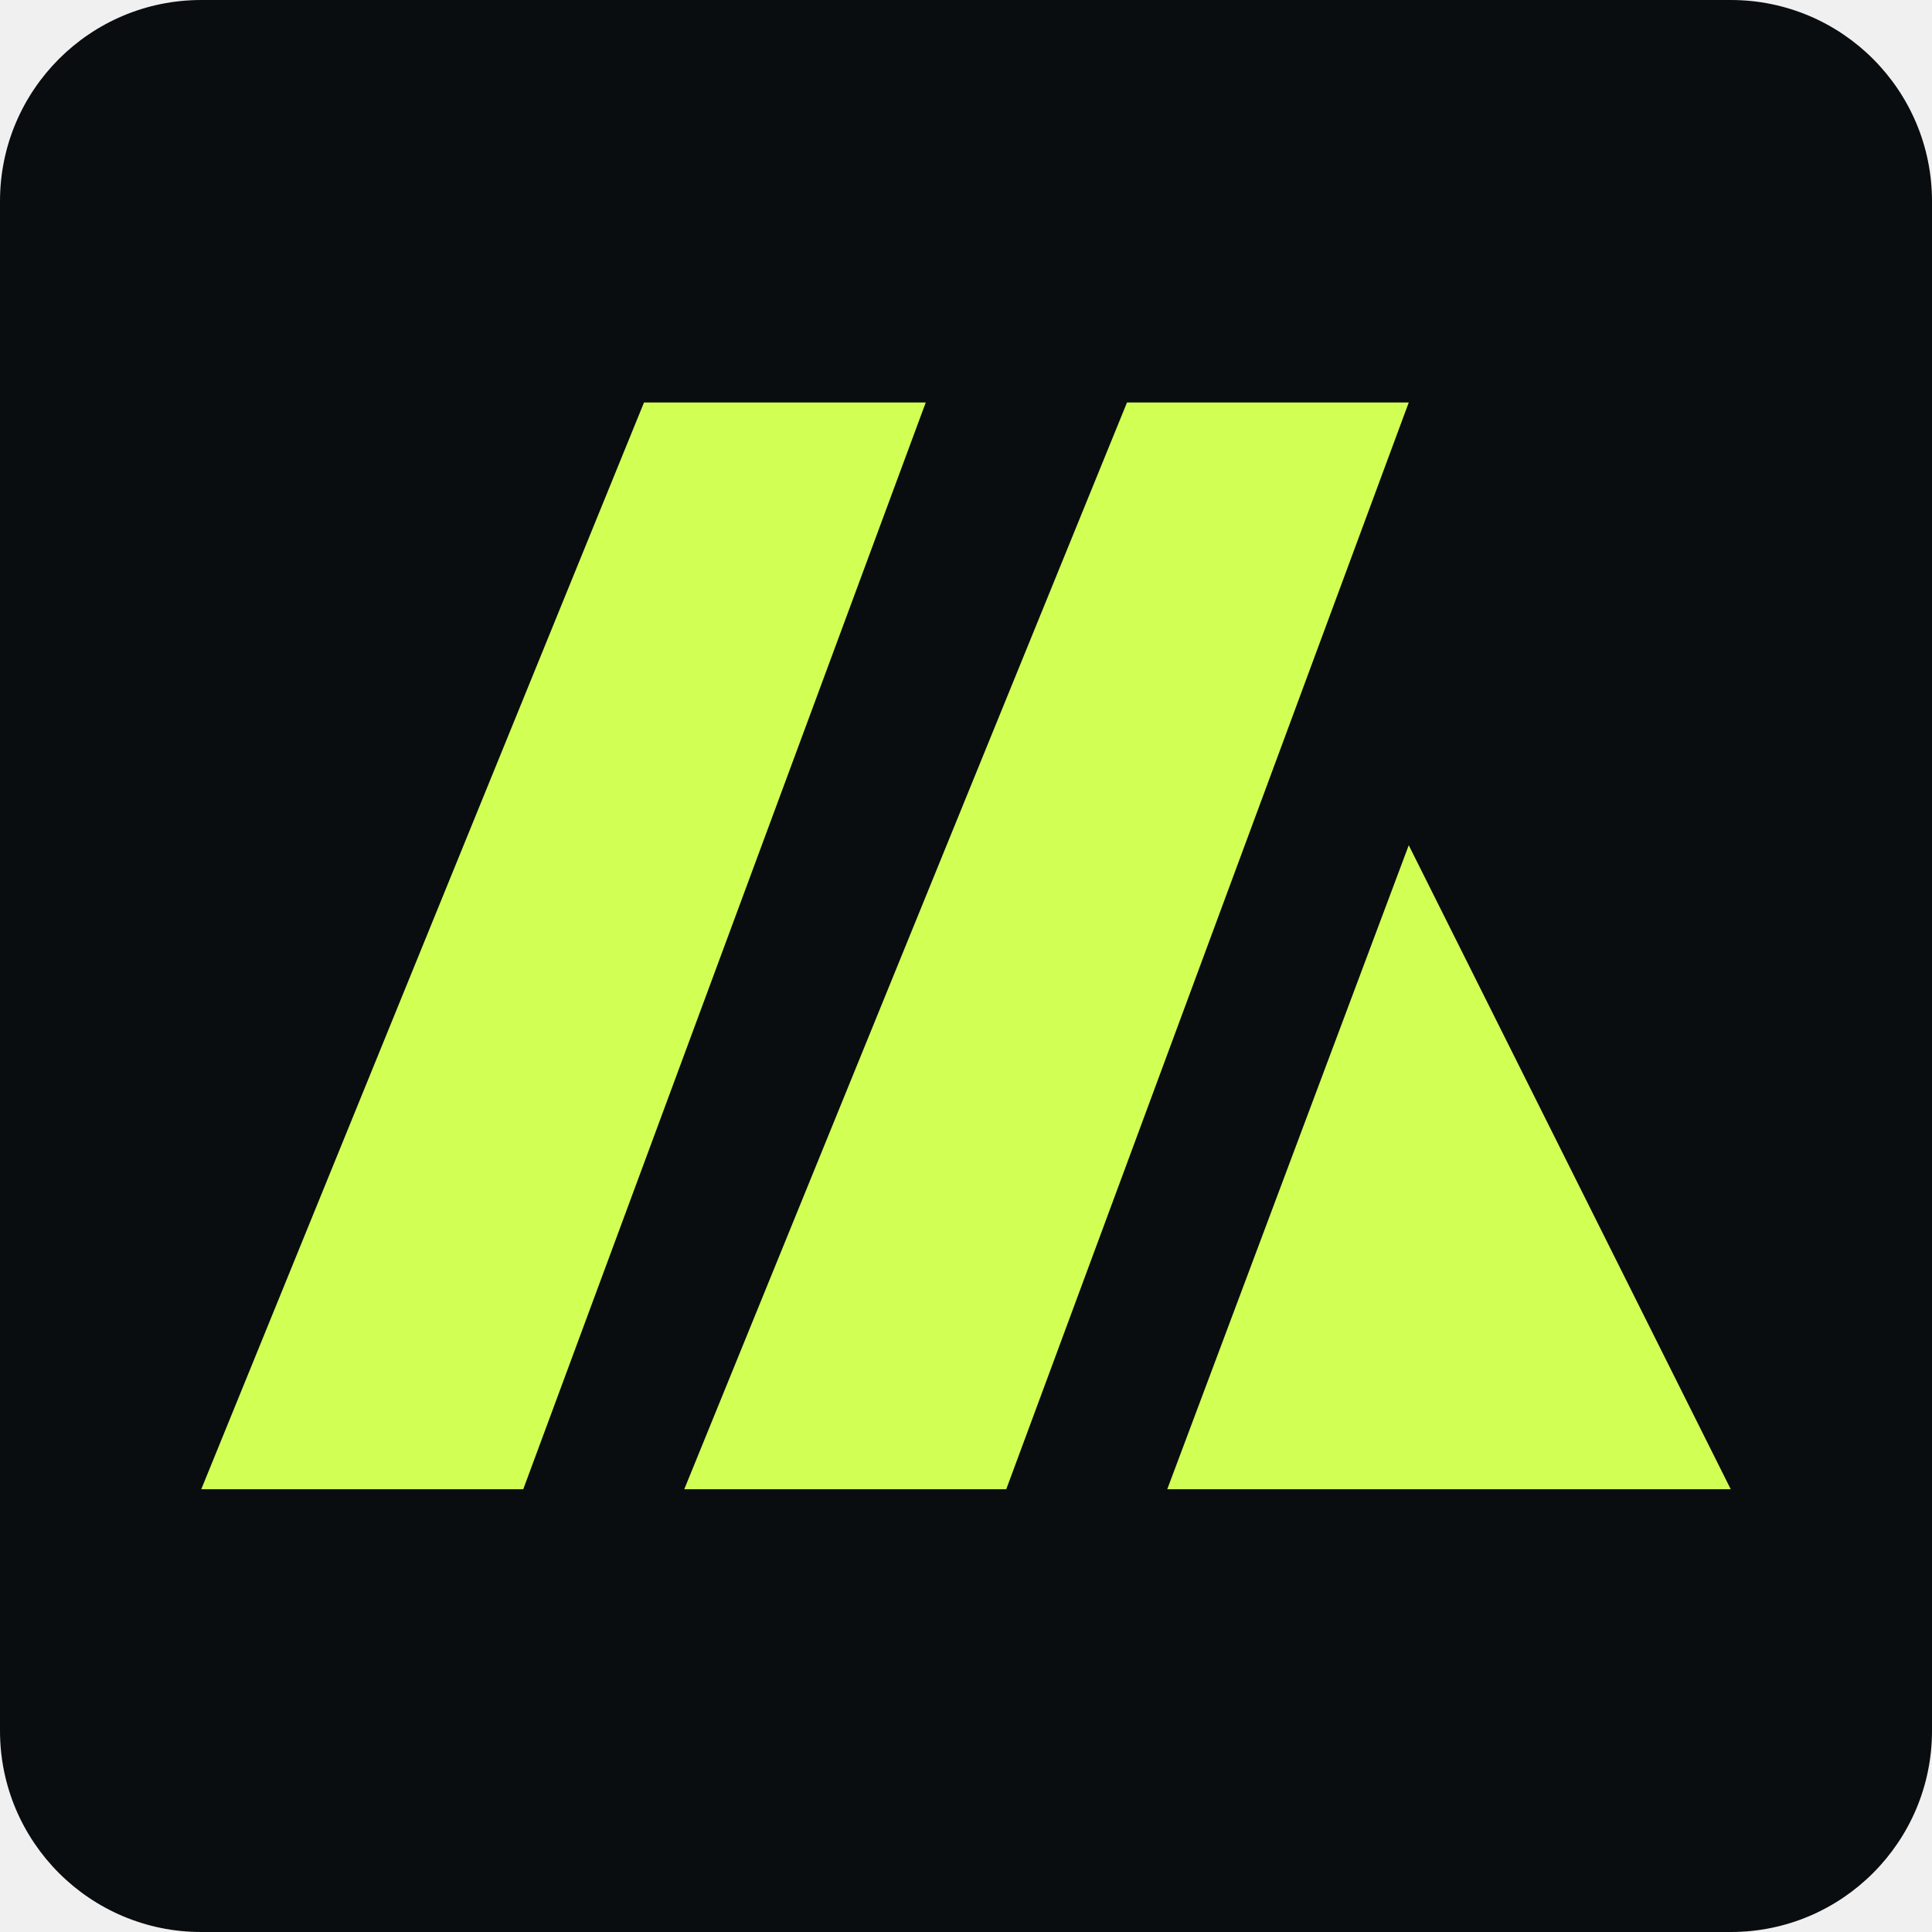
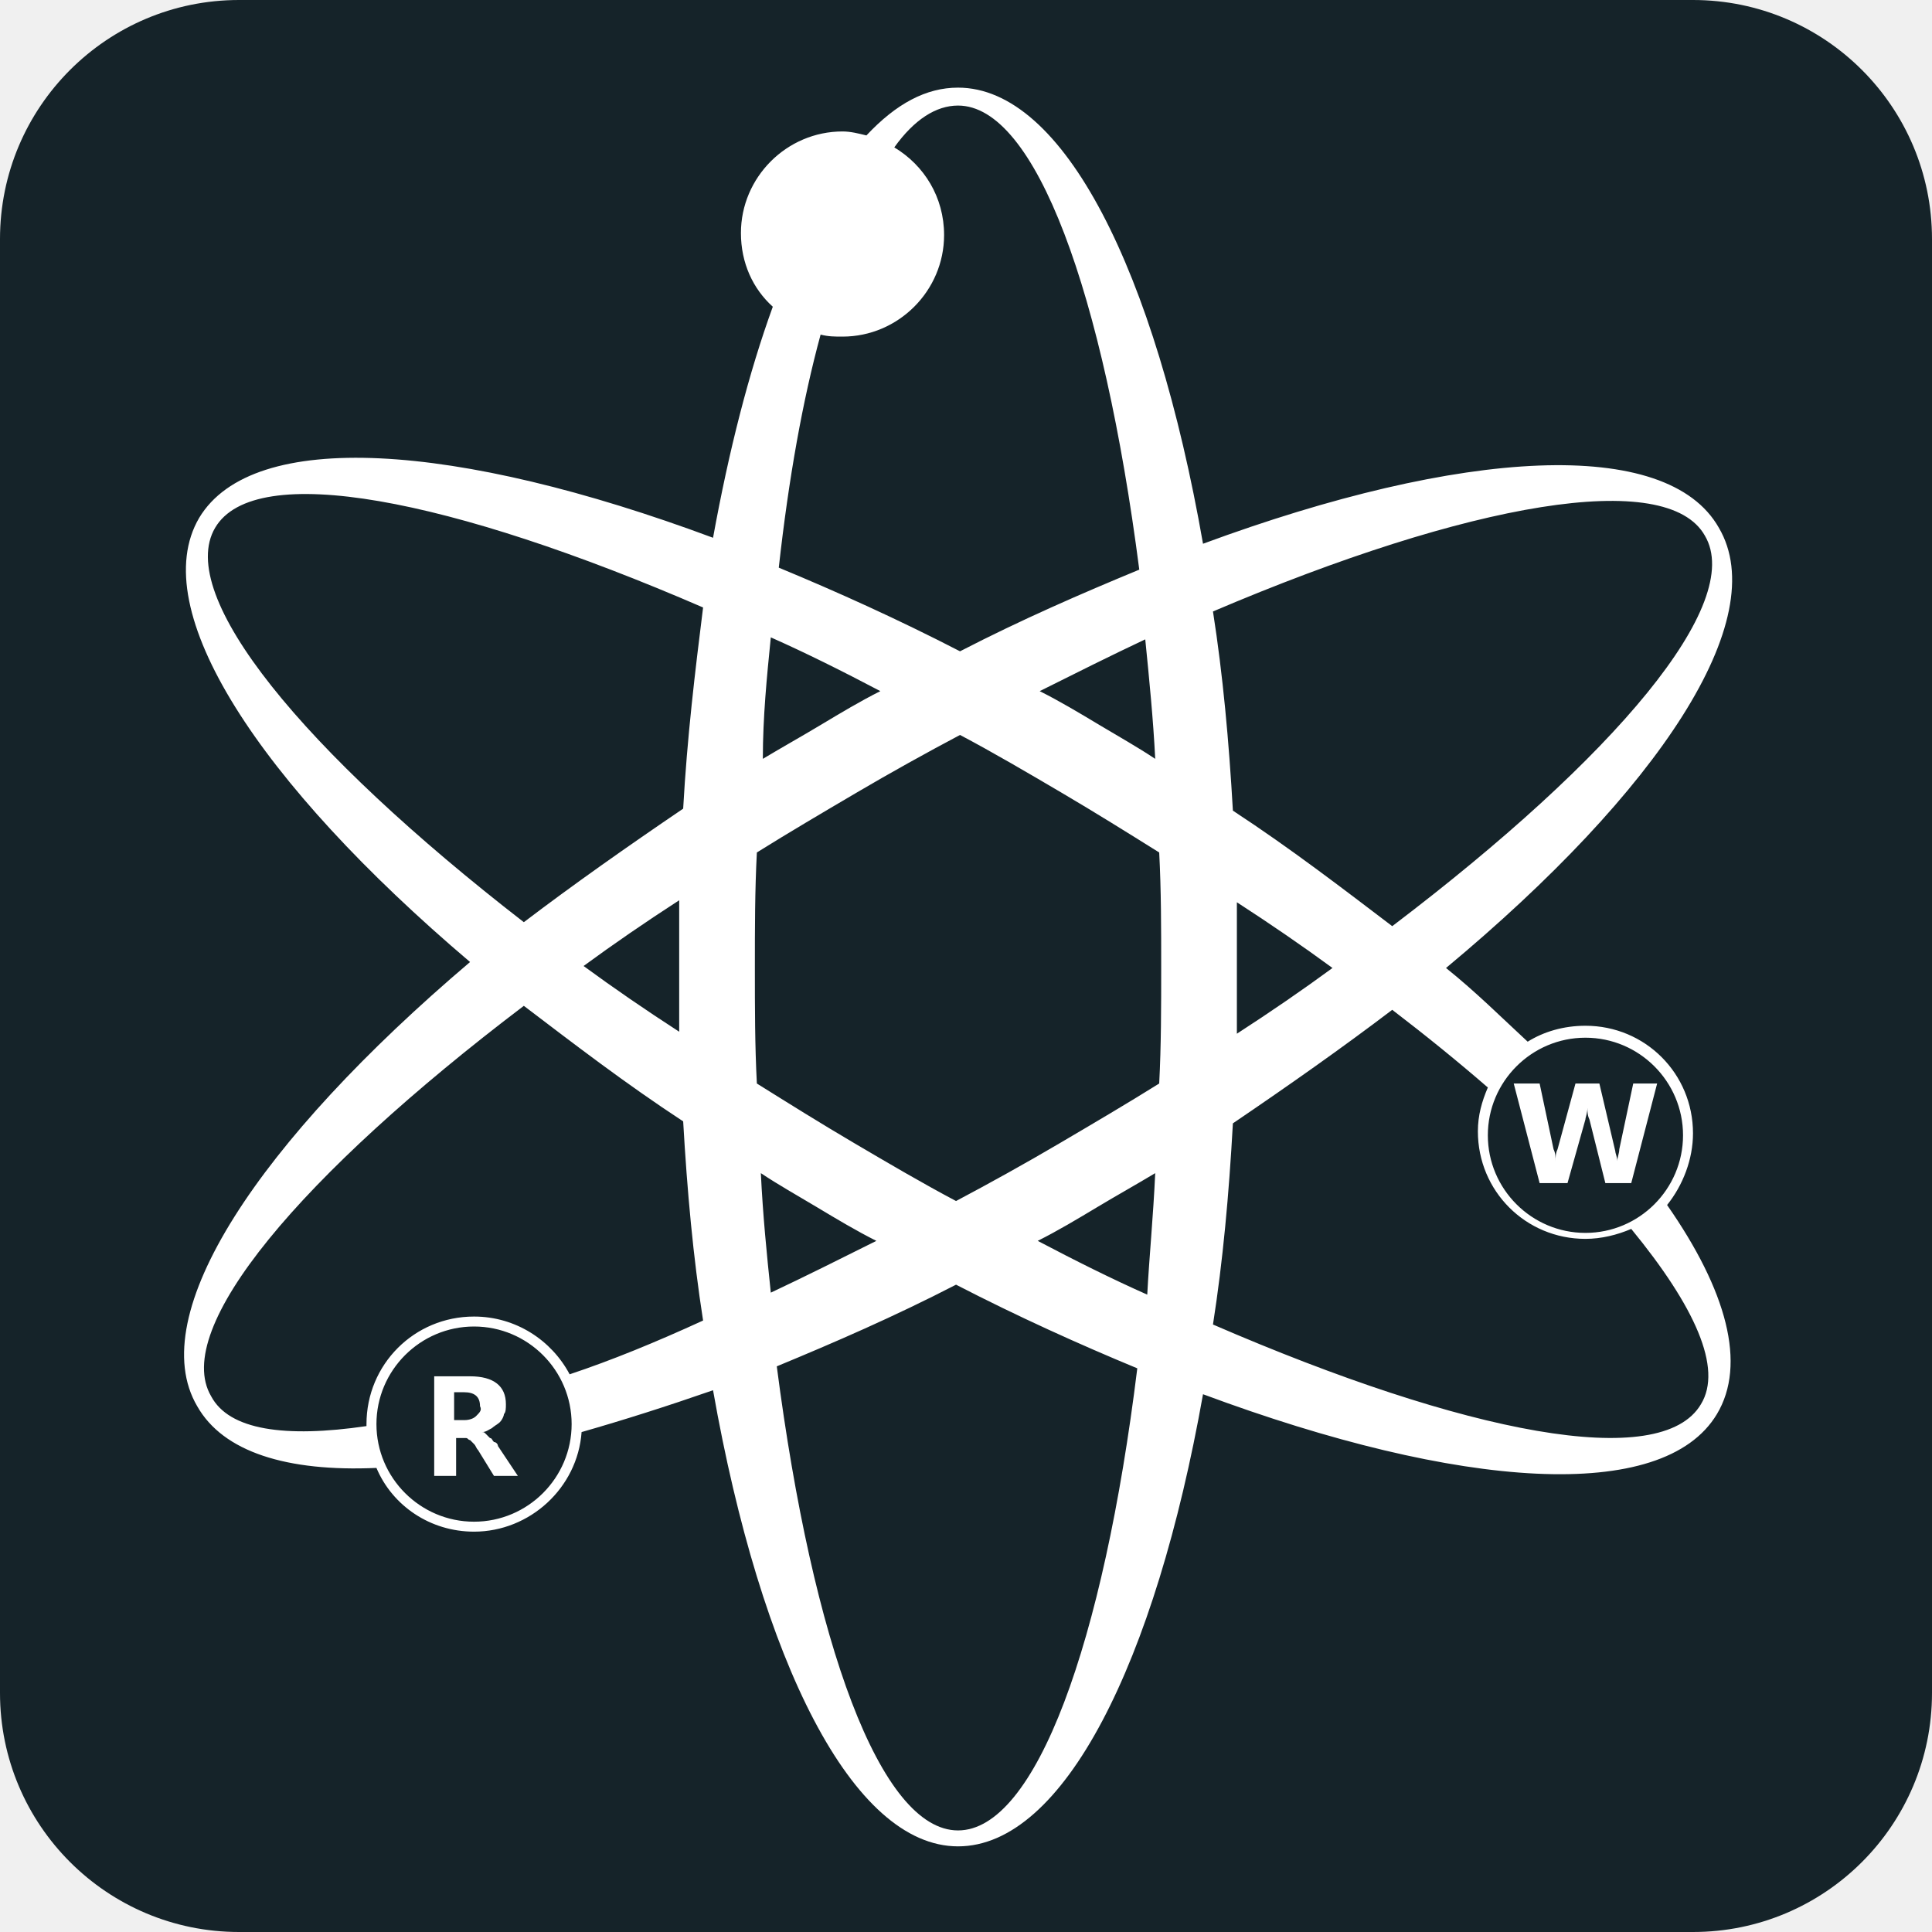
- <svg xmlns="http://www.w3.org/2000/svg" viewBox="0 0 48 48">
-   <rect width="48" height="48" rx="5" fill="#090d10" />
-   <path d="M5 37 16 10h7L13 37zm12 0 11-27h7L25 37zm12 0 6-16 8 16z" fill="#d2ff54" />
+ <svg xmlns="http://www.w3.org/2000/svg" viewBox="-8 -3 97 97">
+   <rect x="-8" y="-3" width="97" height="97" rx="12" fill="#152329" />
+   <g fill="#fff">
+     <path d="M77,53.9c0-3-2.4-5.4-5.4-5.4c-1.1,0-2.1,0.3-2.9,0.8c-1.3-1.2-2.6-2.5-4.1-3.7C75.3,36.7,81,28.1,78.3,23.5    c-2.6-4.6-12.9-4-25.9,0.8C50,10.6,45.4,1.4,40.1,1.4c-1.6,0-3.1,0.8-4.6,2.4c-0.4-0.1-0.8-0.2-1.2-0.2c-2.8,0-5.1,2.3-5.1,5.1    c0,1.5,0.6,2.8,1.6,3.7c-1.2,3.3-2.2,7.2-3,11.6C14.9,19.2,4.7,18.5,2,23c-2.7,4.6,3,13.3,13.6,22.3C5,54.3-0.8,63,1.9,67.6    c1.3,2.3,4.5,3.3,9,3.1c0.8,1.9,2.7,3.2,4.9,3.2c2.8,0,5.2-2.2,5.4-5c2.1-0.6,4.3-1.3,6.6-2.1c2.4,13.6,7,22.9,12.3,22.9    S50,80.5,52.4,67c12.9,4.8,23.1,5.5,25.8,1c1.5-2.5,0.5-6.2-2.5-10.5C76.5,56.5,77,55.2,77,53.9z M15.8,73.4    c-2.7,0-4.9-2.2-4.9-4.9s2.2-4.9,4.9-4.9s4.9,2.2,4.9,4.9S18.5,73.4,15.8,73.4z M20.6,66c-0.9-1.7-2.7-2.9-4.8-2.9    c-3,0-5.4,2.4-5.4,5.4v0.1c-4.1,0.6-6.9,0.2-7.8-1.5c-2-3.4,4.5-11.1,15.7-19.6c2.5,1.9,5.1,3.9,8,5.8c0.2,3.5,0.5,6.8,1,10    C24.9,64.4,22.7,65.3,20.6,66z M26.1,48.8c-1.7-1.1-3.3-2.2-4.8-3.3c1.5-1.1,3.1-2.2,4.8-3.3c0,1.1,0,2.2,0,3.4    C26.1,46.6,26.1,47.7,26.1,48.8z M26.3,37.6c-2.8,1.9-5.5,3.8-8,5.7C7.2,34.7,0.8,26.9,2.8,23.5s11.8-1.5,24.5,4    C26.9,30.7,26.5,34,26.3,37.6z M50,35.1c-0.9-0.6-1.8-1.1-2.8-1.7c-1-0.6-2-1.2-3-1.7c1.8-0.9,3.6-1.8,5.3-2.6    C49.7,31.1,49.9,33.1,50,35.1z M33.2,13.8c0.4,0.1,0.7,0.1,1.1,0.1c2.8,0,5.1-2.3,5.1-5.1c0-1.9-1-3.5-2.5-4.4    c1-1.4,2.1-2.1,3.2-2.1c3.9,0,7.3,9.4,9.1,23.3c-2.9,1.2-5.9,2.5-9,4.1c-3.1-1.6-6.2-3-9.1-4.2C31.6,21,32.3,17.1,33.2,13.8z     M30.7,29c1.8,0.8,3.6,1.7,5.5,2.7c-1,0.5-2,1.1-3,1.7c-1,0.6-1.9,1.1-2.9,1.7C30.3,33,30.5,31,30.7,29z M30.2,55.9    c0.9,0.6,1.8,1.1,2.8,1.7c1,0.6,2,1.2,3,1.7c-1.8,0.9-3.6,1.8-5.3,2.6C30.5,60,30.3,58,30.2,55.9z M40.1,88.9    c-3.9,0-7.3-9.4-9.1-23.3c2.9-1.2,5.9-2.5,9-4.1c3.1,1.6,6.2,3,9.1,4.2C47.4,79.5,44,88.9,40.1,88.9z M49.6,62    c-1.8-0.8-3.6-1.7-5.5-2.7c1-0.5,2-1.1,3-1.7c1-0.6,1.9-1.1,2.9-1.7C49.9,58.1,49.7,60.1,49.6,62z M50.2,51.4c-1.6,1-3.3,2-5,3    s-3.5,2-5.2,2.9c-1.7-0.9-3.4-1.9-5.1-2.9c-1.7-1-3.3-2-4.9-3c-0.1-1.9-0.1-3.8-0.1-5.8s0-3.9,0.1-5.8c1.6-1,3.3-2,5-3    c1.7-1,3.5-2,5.2-2.9c1.7,0.9,3.4,1.9,5.1,2.9c1.7,1,3.3,2,4.9,3c0.1,1.9,0.1,3.8,0.1,5.8C50.3,47.5,50.3,49.5,50.2,51.4z     M71.6,49.1c2.7,0,4.9,2.2,4.9,4.9s-2.2,4.9-4.9,4.9s-4.9-2.2-4.9-4.9S68.9,49.1,71.6,49.1z M77.6,23.9c2,3.4-4.5,11.1-15.7,19.6    c-2.5-1.9-5.1-3.9-8-5.8c-0.2-3.5-0.5-6.8-1-10C65.8,22.2,75.7,20.5,77.6,23.9z M54.1,42.3c1.7,1.1,3.3,2.2,4.8,3.3    c-1.5,1.1-3.1,2.2-4.8,3.3c0-1.1,0-2.2,0-3.4C54.1,44.4,54.1,43.3,54.1,42.3z M77.4,67.5c-2,3.4-11.8,1.5-24.5-4    c0.5-3.2,0.8-6.5,1-10.1c2.8-1.9,5.5-3.8,8-5.7c1.7,1.3,3.3,2.6,4.8,3.9c-0.3,0.7-0.5,1.4-0.5,2.2c0,3,2.4,5.4,5.4,5.4    c0.8,0,1.6-0.2,2.3-0.5C77.1,62.6,78.5,65.7,77.4,67.5z" />
+     <path d="M16.8,69.4c-0.1-0.1-0.1-0.2-0.2-0.2c-0.1-0.1-0.1-0.1-0.2-0.2s-0.1-0.1-0.2-0.1l0,0c0.2,0,0.3-0.1,0.5-0.2    c0.1-0.1,0.3-0.2,0.4-0.3c0.1-0.1,0.2-0.3,0.2-0.4c0.1-0.1,0.1-0.3,0.1-0.5c0-0.9-0.6-1.4-1.8-1.4h-1.8v5h1.1v-1.9h0.3    c0.1,0,0.1,0,0.2,0c0.1,0,0.1,0.1,0.2,0.1c0.1,0.1,0.1,0.1,0.2,0.2c0.1,0.1,0.1,0.2,0.2,0.3l0.8,1.3H18l-1-1.5    C17,69.5,16.9,69.4,16.8,69.4z M15.9,68.1c-0.1,0.1-0.3,0.2-0.6,0.2h-0.5v-1.4h0.5c0.5,0,0.8,0.2,0.8,0.7    C16.2,67.8,16.1,67.9,15.9,68.1z" />
+     <path d="M70.7,56.4l0.9-3.2c0-0.1,0.1-0.3,0.1-0.6l0,0c0,0.2,0,0.4,0.1,0.6l0.8,3.2h1.3l1.3-5H74l-0.7,3.3    c0,0.2-0.1,0.4-0.1,0.6l0,0c0-0.2-0.1-0.4-0.1-0.5l-0.8-3.4h-1.2l-0.9,3.3c-0.1,0.2-0.1,0.4-0.1,0.6l0,0c0-0.2,0-0.4-0.1-0.6    l-0.7-3.3H68l1.3,5C69.3,56.4,70.7,56.4,70.7,56.4z" />
+   </g>
</svg>
